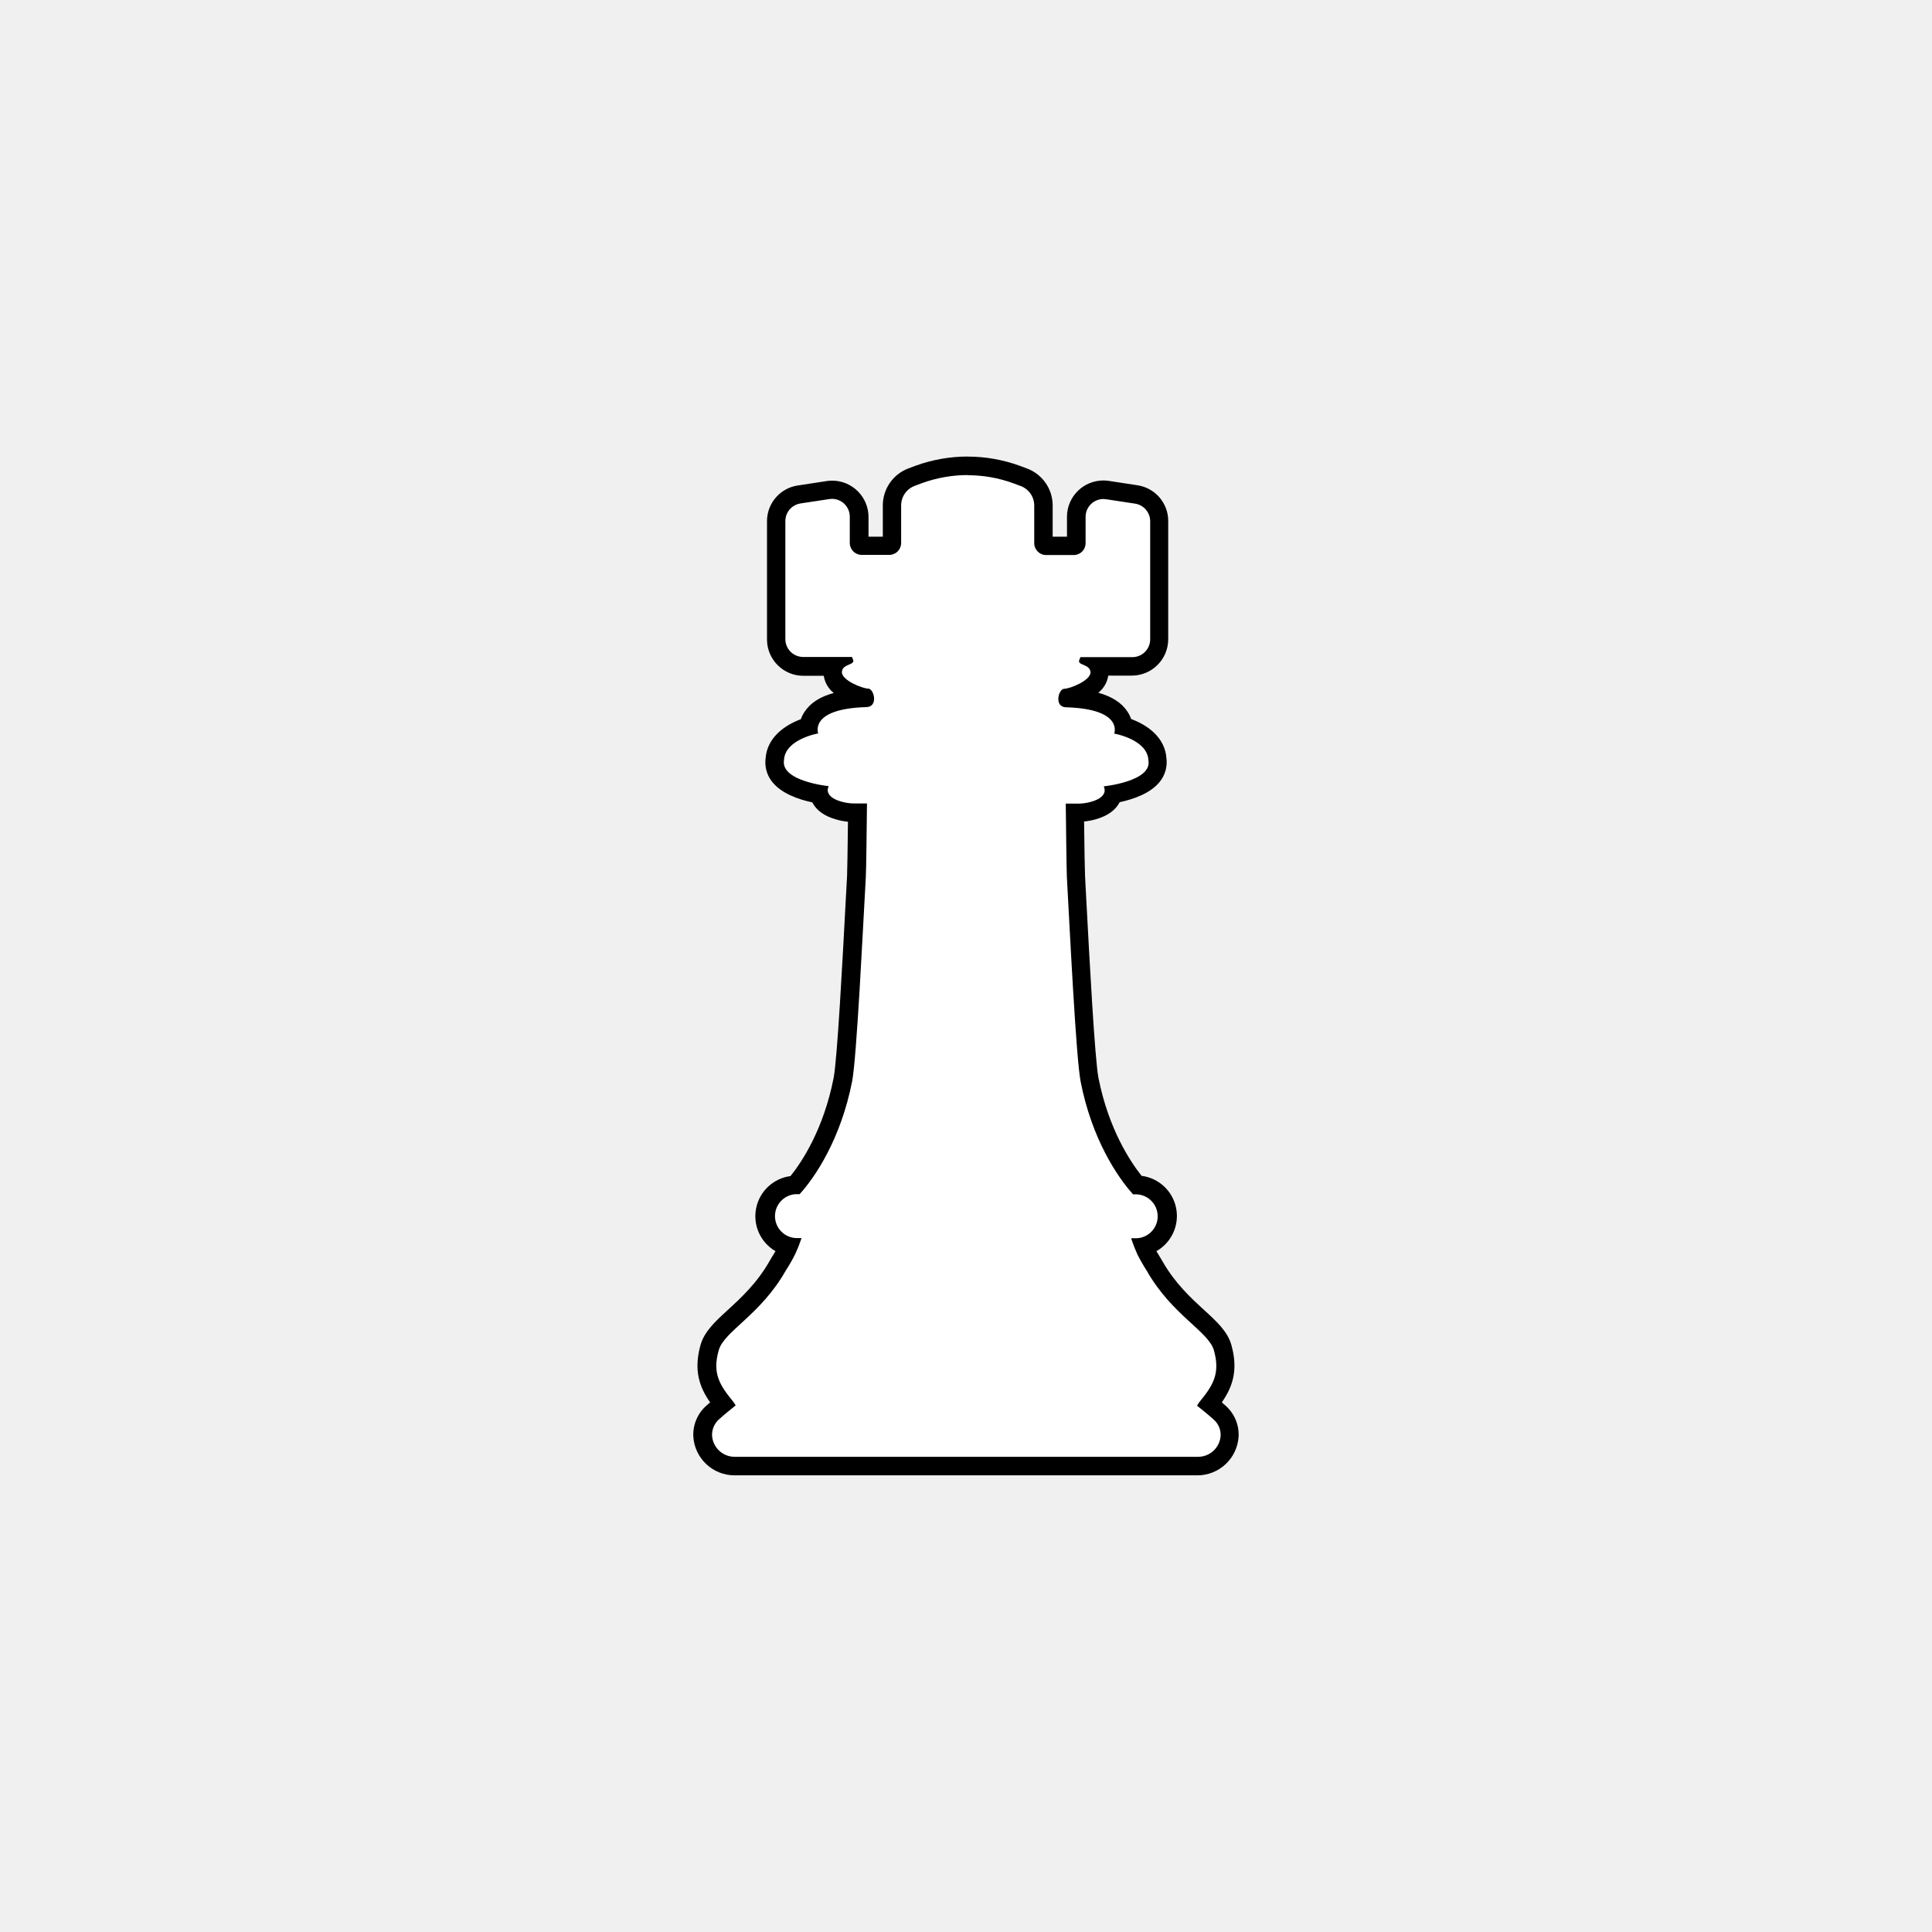
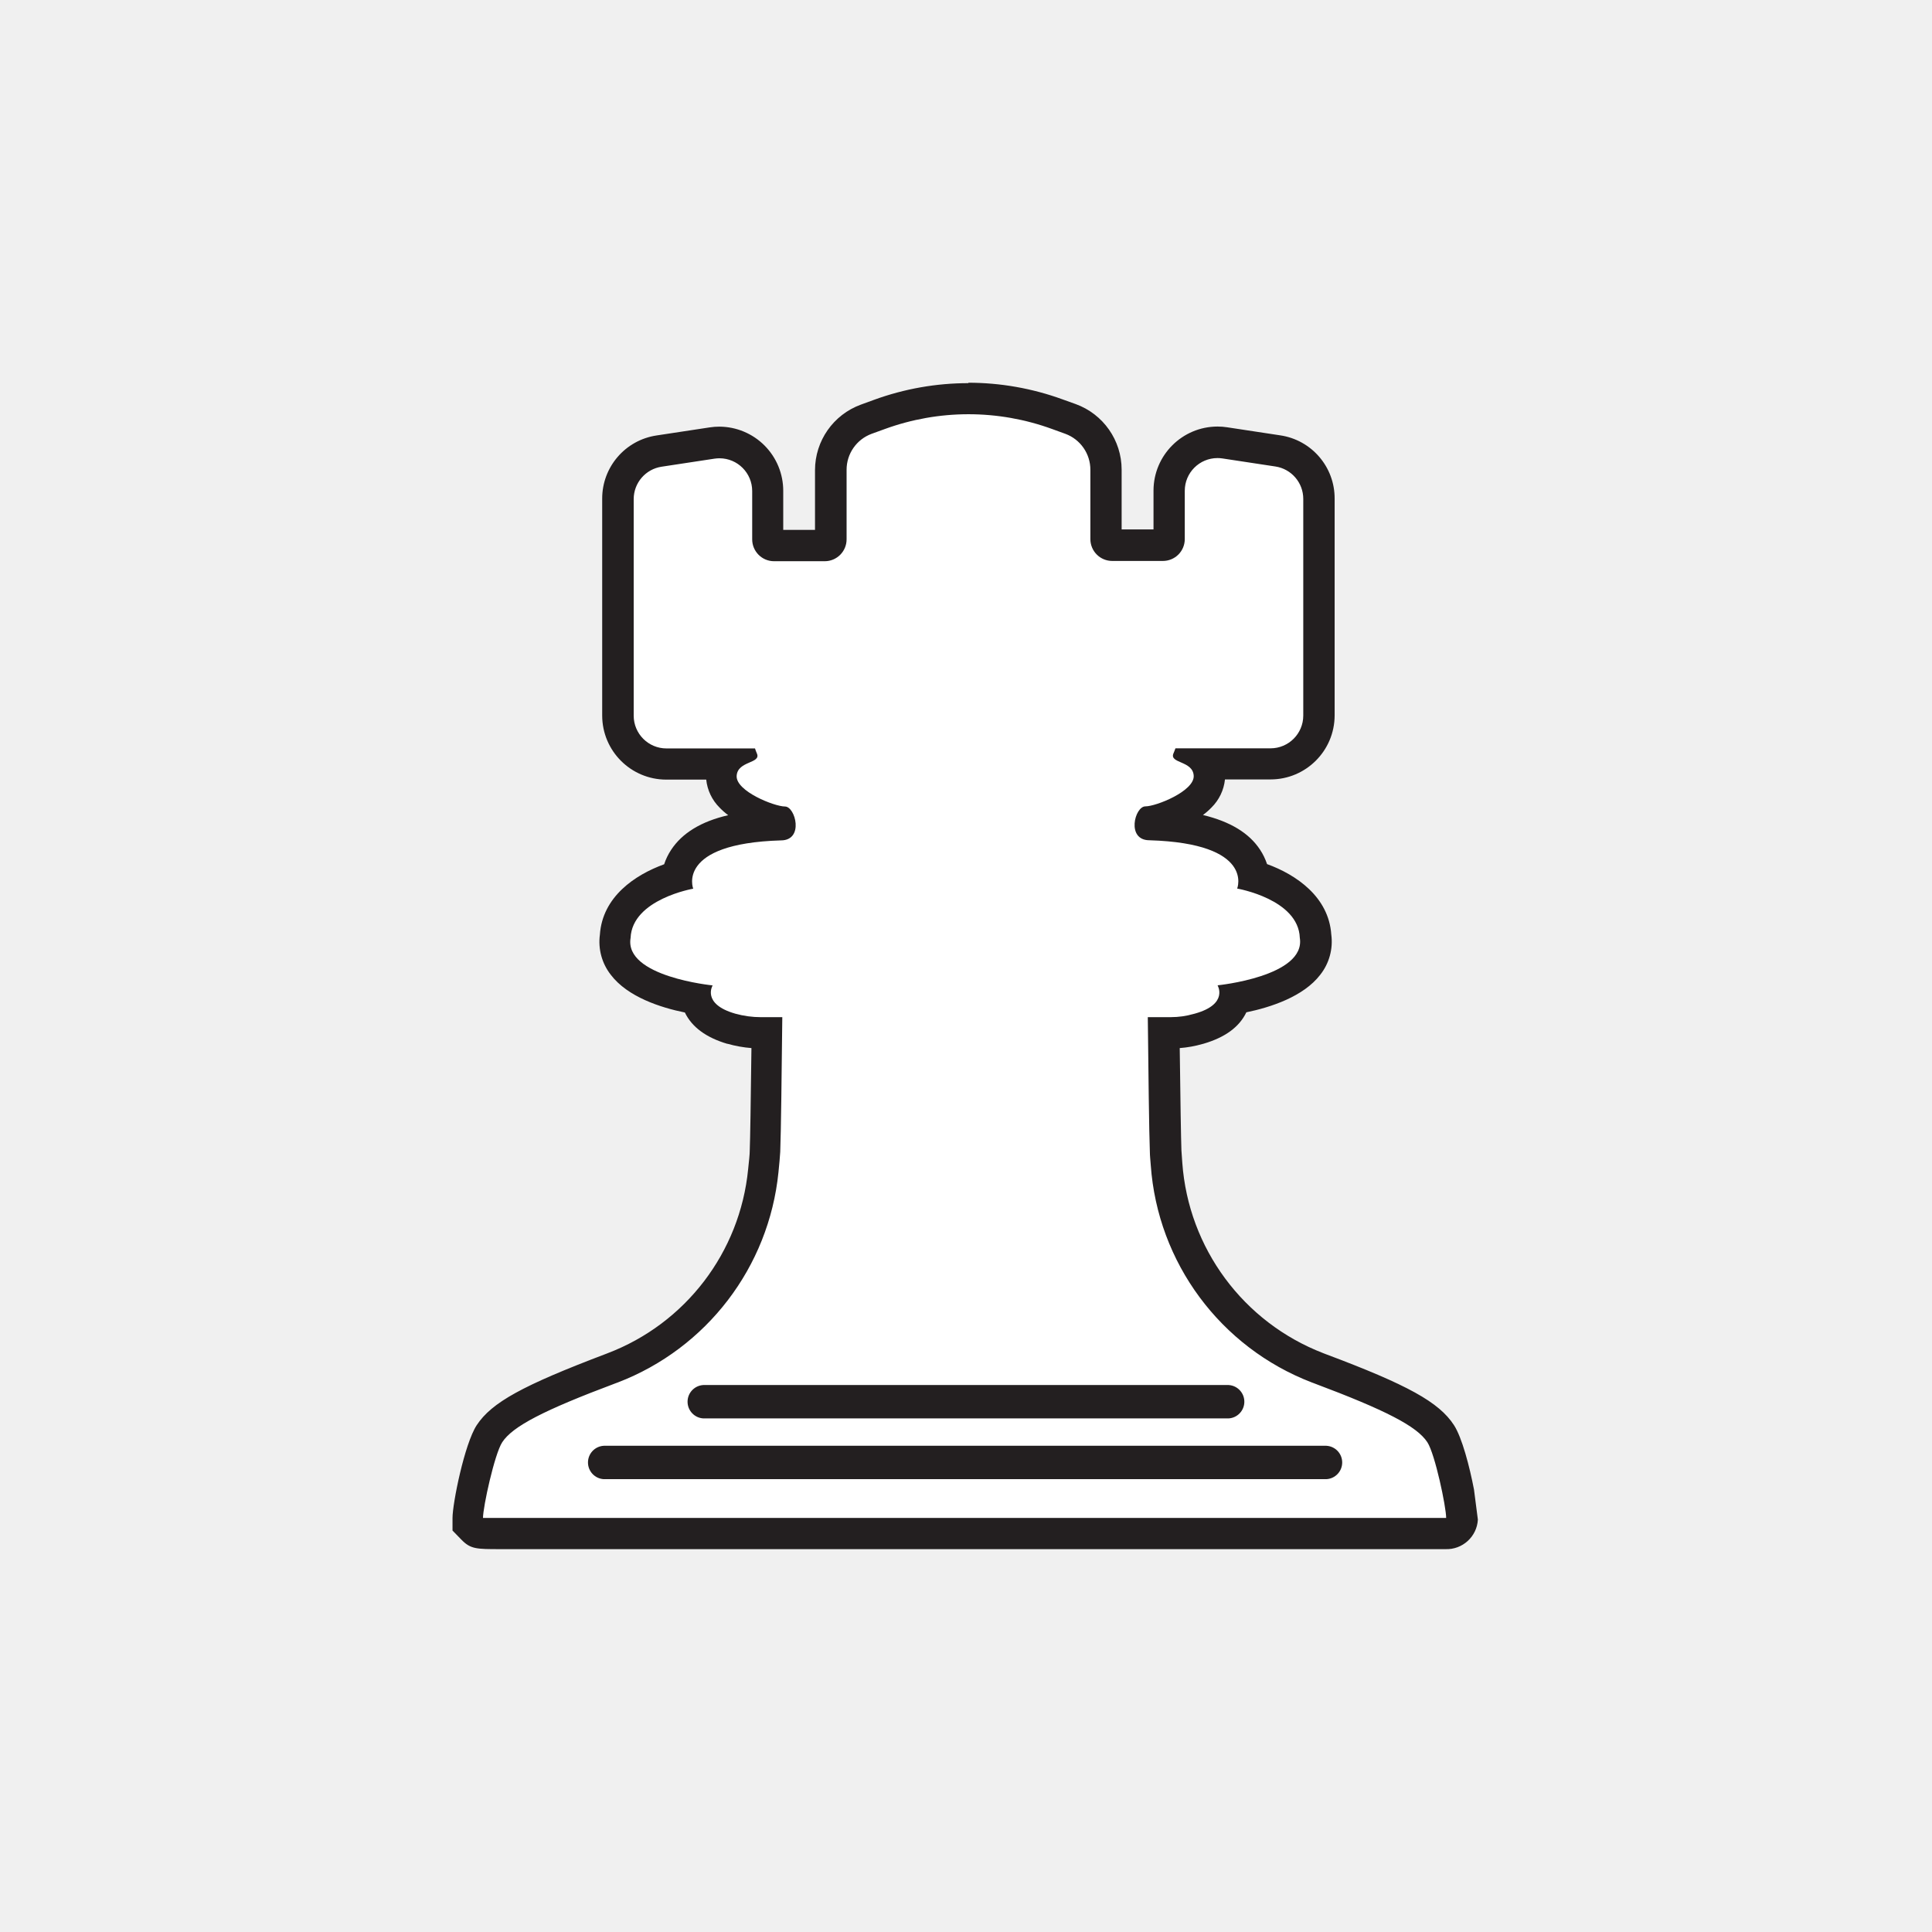
<svg xmlns="http://www.w3.org/2000/svg" id="Artwork" viewBox="0 0 720 720">
  <defs>
-     <style>.cls-1{fill:#fff;fill-rule:evenodd;}</style>
+     <style>.cls-1{fill:#fff;}.cls-2{fill:#231f20;}</style>
  </defs>
-   <path class="cls-1" d="M273.92,546.39a11.93,11.93,0,0,1-12-11.24,11.72,11.72,0,0,1,.79-4.57,11.11,11.11,0,0,1,3.08-4.25c1.19-1.08,2.48-2.17,3.66-3.12-4.73-6-7.6-11.42-5-20.93,1.14-4.15,4.73-7.43,9.28-11.6,5-4.56,11.17-10.24,16.08-18.89.42-.75.87-1.47,1.31-2.2a27.92,27.92,0,0,0,2-3.62c.25-.55.46-1.05.64-1.47a11.63,11.63,0,0,1,2.53-22.9c4-4.76,13.47-17.76,17.7-39.13,1.45-7.29,3.38-43.83,4.54-65.66.21-3.87.39-7.35.55-10.25.1-2.58.24-10.75.38-23.67h-1.25a21.21,21.21,0,0,1-5.81-.85c-3.71-1.06-6.08-2.85-7-5.29a4.27,4.27,0,0,1-.25-.79c-4.42-.77-11.61-2.63-14.84-6.9a8,8,0,0,1-1.64-6.12c.41-6.9,7.14-10.71,12.6-12.33a8.68,8.68,0,0,1,1.38-3.56c2.86-4.34,9.26-6.63,19.56-7a.24.24,0,0,1,0-.12,21.33,21.33,0,0,1-10-5,6.27,6.27,0,0,1-1.93-4.67,5.81,5.81,0,0,1,.42-1.93h-11.4a10.12,10.12,0,0,1-10.1-10.1V194.26a10,10,0,0,1,8.58-10l10.74-1.63a9.89,9.89,0,0,1,1.54-.12,10.09,10.09,0,0,1,10.08,10.09v9.79a1,1,0,0,0,1,1h10.29a1,1,0,0,0,1-1h0v-14a11.27,11.27,0,0,1,7.4-10.55l2.68-1a53.27,53.27,0,0,1,36.3,0l2.68,1a11.23,11.23,0,0,1,7.4,10.55v14a1,1,0,0,0,1,1h10.29a1,1,0,0,0,1-1h0v-9.79a10.09,10.09,0,0,1,10.08-10.09,9.86,9.86,0,0,1,1.53.12l10.74,1.63a10,10,0,0,1,8.58,10v44a10.11,10.11,0,0,1-10.1,10.09H409.4a6,6,0,0,1-1.52,6.6,21.31,21.31,0,0,1-10,5,.28.28,0,0,0,0,.13c10.28.35,16.68,2.65,19.54,7a8.68,8.68,0,0,1,1.38,3.56c5.52,1.62,12.19,5.43,12.6,12.34a8,8,0,0,1-1.65,6.11c-3.22,4.21-10.43,6.08-14.83,6.91-.08.26-.16.53-.25.78-.95,2.43-3.29,4.15-6.91,5.27h-.09a21.23,21.23,0,0,1-5.82.85h-1.2c.15,12.91.28,21.09.39,23.72s.34,6.33.55,10.19c1.15,21.84,3.09,58.37,4.53,65.66,4.23,21.38,13.66,34.37,17.72,39.14a11.64,11.64,0,0,1,2.52,22.93c.18.43.39.93.64,1.48a26.14,26.14,0,0,0,2,3.62c.45.73.89,1.45,1.38,2.19,4.93,8.66,11,14.34,16.08,18.89,4.56,4.15,8.15,7.46,9.3,11.6,2.62,9.52-.25,14.94-5,20.94,1.16,1,2.45,2,3.65,3.12a11,11,0,0,1,3.86,8.82,11.93,11.93,0,0,1-12,11.24Z" />
-   <path d="M360.63,177.1a49.58,49.58,0,0,1,17,3l2.68,1a7.76,7.76,0,0,1,5.12,7.31v14a4.44,4.44,0,0,0,4.43,4.44h10.28a4.43,4.43,0,0,0,4.43-4.44h0v-9.8a6.65,6.65,0,0,1,6.63-6.64,7,7,0,0,1,1,.08L423,187.69a6.65,6.65,0,0,1,5.64,6.57v44a6.65,6.65,0,0,1-6.64,6.64H402.63a8.43,8.43,0,0,1-.38,1c-1,2.13,3.93,1.47,4.14,4.57s-7.68,6.22-9.8,6.22-3.93,6.9.81,6.9c21.43.65,17.83,9.8,17.83,9.8s12.42,2.13,12.76,10c1.38,7.84-16.68,9.66-16.68,9.66s2.29,3.76-4.59,5.72h0a17.38,17.38,0,0,1-4.86.72h-4.68c.11,10.59.28,23.65.41,27.31,1.11,20,3.41,67.58,5.15,76.38,4.15,21.18,13.63,35.44,19.53,41.92h1.38a8.19,8.19,0,0,1,0,16.36h-2.07a2.51,2.51,0,0,0,.16.61,54,54,0,0,0,2.12,5.37,68.71,68.71,0,0,0,3.5,6.13c9.42,16.57,23.09,22.62,25.05,29.72,2.43,8.78-.45,13.12-5.52,19.33-.28.35-.47.76-.79,1.24,1.76,1.38,4.15,3.32,6.09,5.07A7.57,7.57,0,0,1,454.9,535a8.42,8.42,0,0,1-8.55,7.91H273.92a8.44,8.44,0,0,1-8.56-7.91,8,8,0,0,1,.56-3.17,7.75,7.75,0,0,1,2.16-3c1.94-1.75,4.33-3.69,6.08-5.07a13.63,13.63,0,0,0-.79-1.24c-5.13-6.27-8-10.61-5.52-19.33,2-7.1,15.62-13.13,25-29.72a59.92,59.92,0,0,0,3.51-6.13A49.42,49.42,0,0,0,298.5,462l.18-.61H296.6a8.19,8.19,0,0,1,0-16.36H298c5.91-6.48,15.35-20.71,19.54-41.92,1.74-8.8,4-56.42,5.13-76.38.16-3.66.32-16.72.43-27.31h-4.82a17.43,17.43,0,0,1-4.86-.72h0c-6.9-2-4.57-5.72-4.57-5.72s-17.95-1.8-16.68-9.66c.32-7.86,12.76-10,12.76-10s-3.6-9.15,17.83-9.8c4.73,0,2.94-6.9.81-6.9s-10-3.11-9.82-6.22,5.07-2.44,4.15-4.57c-.12-.29-.25-.62-.38-1H299.32a6.64,6.64,0,0,1-6.64-6.64v-44a6.65,6.65,0,0,1,5.64-6.57l10.75-1.63a6.77,6.77,0,0,1,1-.08,6.64,6.64,0,0,1,6.62,6.64v9.8a4.44,4.44,0,0,0,4.44,4.44h10.27a4.43,4.43,0,0,0,4.43-4.44h0v-14a7.8,7.8,0,0,1,5.13-7.31l2.67-1a50,50,0,0,1,17-3m0-6.9a56.85,56.85,0,0,0-19.33,3.39l-2.68,1A14.74,14.74,0,0,0,329,188.38V200h-5.33v-7.33a13.57,13.57,0,0,0-13.53-13.55,15.74,15.74,0,0,0-2.06.16l-10.74,1.64a13.44,13.44,0,0,0-11.5,13.39v44a13.55,13.55,0,0,0,13.54,13.54h7.61a10.13,10.13,0,0,0,2.76,5.53c.29.3.61.59.94.88-5.11,1.38-8.68,3.71-10.85,7a12.08,12.08,0,0,0-1.38,2.76c-6,2.24-12.61,6.81-13.15,14.65a11.6,11.6,0,0,0,2.35,8.56c3.44,4.52,10.07,6.73,15.05,7.79,1.55,3,4.52,5.13,8.84,6.35h0a24.26,24.26,0,0,0,4.46.87c-.13,10.86-.24,17.79-.33,20.21-.17,2.9-.35,6.35-.56,10.19-1.07,20.32-3.08,58.13-4.47,65.17-3.78,19.17-11.85,31.24-16.05,36.48A15.08,15.08,0,0,0,289,466.28c-.27.48-.58,1-.88,1.47s-.93,1.48-1.38,2.3c-4.66,8.18-10.62,13.65-15.43,18.06s-8.86,8.13-10.27,13.23c-2.61,9.44-.33,15.63,3.59,21.28-.43.37-.86.74-1.26,1.11a14.46,14.46,0,0,0-5,11.51,15.41,15.41,0,0,0,15.46,14.58H446.14a15.41,15.41,0,0,0,15.46-14.58,14.46,14.46,0,0,0-5-11.51l-1.26-1.11c3.91-5.65,6.2-11.84,3.59-21.28-1.38-5.1-5.52-8.87-10.29-13.23s-10.77-9.88-15.41-18.06c-.47-.82-.94-1.58-1.38-2.3s-.62-1-.9-1.47a15.08,15.08,0,0,0-5.52-28.08c-4.14-5.24-12.26-17.31-16.06-36.48-1.38-7-3.39-44.86-4.47-65.19-.21-3.82-.39-7.29-.54-10.17-.1-2.42-.22-9.35-.35-20.21a24.3,24.3,0,0,0,4.48-.87h0c4.31-1.23,7.26-3.37,8.79-6.33,5-1.07,11.62-3.28,15.07-7.79a11.6,11.6,0,0,0,2.35-8.56c-.54-7.85-7.14-12.43-13.16-14.65a12.36,12.36,0,0,0-1.38-2.77c-2.16-3.28-5.75-5.6-10.84-7,.33-.29.65-.58.94-.88a10,10,0,0,0,2.76-5.52h8.79a13.57,13.57,0,0,0,13.55-13.55v-44a13.45,13.45,0,0,0-11.5-13.39l-10.64-1.63a14,14,0,0,0-2.05-.15,13.56,13.56,0,0,0-13.54,13.54V200H392.3V188.37a14.71,14.71,0,0,0-9.66-13.81l-2.68-1a56.66,56.66,0,0,0-19.33-3.4Z" />
+   <path class="cls-1" d="M425.35,571.6h-239c-8.68,0-8.68,0-10.41-1.78l-1.63-1.7v-2.34c0-4.66,4.29-25.53,8.1-31.39,4.67-7.23,16.1-13.35,45.14-24.25l.77-.28a87.72,87.72,0,0,0,56.15-73.5c.31-3.12.52-5.57.61-7.3.21-4.83.45-20,.73-44h-2.06a41,41,0,0,1-11.18-1.55c-6.7-1.91-10.92-5.06-12.63-9.33a11.45,11.45,0,0,1-.51-1.73C251.59,371,238,367.74,232.19,360a14.21,14.21,0,0,1-2.94-10.92c.75-12.53,13.16-19.42,23.11-22.29a15.65,15.65,0,0,1,2.49-6.65c5.21-7.91,17-12,36.06-12.65a4.41,4.41,0,0,0-.21-1.14,38.32,38.32,0,0,1-18.39-9.18A10.87,10.87,0,0,1,268.9,289a9.83,9.83,0,0,1,1.05-4.08H248.2a18.07,18.07,0,0,1-18-18.05V186.09a17.9,17.9,0,0,1,15.33-17.83l19.73-3A18,18,0,0,1,286,183.08v18a2.33,2.33,0,0,0,2.33,2.34H307.2a2.34,2.34,0,0,0,2.34-2.34v-26a20.17,20.17,0,0,1,13.23-18.91l4.93-1.8a97,97,0,0,1,66.38,0l4.92,1.8a20.16,20.16,0,0,1,13.23,18.91v25.81a2.33,2.33,0,0,0,2.34,2.33h18.88a2.33,2.33,0,0,0,2.33-2.33v-18a18,18,0,0,1,18-18,18.49,18.49,0,0,1,2.78.21l19.72,3a17.91,17.91,0,0,1,15.33,17.84v80.75a18.06,18.06,0,0,1-18,18H449.63a10,10,0,0,1,1.05,4.09,10.87,10.87,0,0,1-3.41,8.19,38.22,38.22,0,0,1-18.39,9.17,4.57,4.57,0,0,0-.21,1.15C447.8,308,459.54,312,464.73,320a15.6,15.6,0,0,1,2.49,6.65c9.95,2.87,22.36,9.76,23.11,22.29a14.29,14.29,0,0,1-2.92,10.92c-5.86,7.63-19.42,11-27.28,12.42a12.74,12.74,0,0,1-.51,1.73c-1.71,4.34-5.93,7.49-12.56,9.33l-.52.17a37.11,37.11,0,0,1-10.05,1.4h-2.71c.25,24,.49,39.23.7,44.11,0,1.24.16,2.89.3,4.67a88.34,88.34,0,0,0,56.27,76l.77.28c29,10.9,40.41,17,45.12,24.25,3.76,5.76,8,26.75,8,31.39v.35c-.33,5.46-5.58,5.49-8.1,5.49H425.35ZM225,544.64a.39.39,0,0,0-.37.39.37.37,0,0,0,.37.38H494.32a.38.38,0,0,0,.38-.38h0a.4.4,0,0,0-.38-.39ZM262.11,522a.39.39,0,0,0-.37.39.38.38,0,0,0,.37.38h195a.4.4,0,0,0,.39-.38.41.41,0,0,0-.39-.39Z" />
+   <path class="cls-2" d="M360.91,154.37a91.07,91.07,0,0,1,31.18,5.51l4.93,1.79a14.26,14.26,0,0,1,9.33,13.43v25.81a8.14,8.14,0,0,0,8.15,8.14h18.88a8.14,8.14,0,0,0,8.15-8.14v-18a12.2,12.2,0,0,1,12.18-12.2,11.77,11.77,0,0,1,1.87.14l19.74,3a12.22,12.22,0,0,1,10.37,12.07v80.75a12.21,12.21,0,0,1-12.21,12.21H438.05c-.23.68-.47,1.28-.7,1.8-1.8,3.92,7.21,2.7,7.51,8.42s-14,11.41-18,11.41-7.21,12.63,1.52,12.63c39.35,1.19,32.68,18,32.68,18s22.82,3.92,23.34,18.35c2.33,14.42-30.65,17.71-30.65,17.71s4.2,7-8.4,10.53l-.54.14a30.58,30.58,0,0,1-8.45,1.19h-8.61c.21,19.46.49,43.48.77,50.2,0,1.33.19,3,.33,4.93a93.83,93.83,0,0,0,60,81l.8.3c26.82,10.06,38.42,16.06,42.29,22,2.87,4.41,7,24.11,7,28.19H180c0-4.08,4.29-23.78,7.16-28.19,3.85-5.93,15.45-11.93,42.29-22l.77-.28a94,94,0,0,0,59.89-78.35c.31-3,.54-5.65.66-7.59.28-6.72.56-30.74.77-50.2h-7.94a35.72,35.72,0,0,1-9.59-1.31h0c-12.63-3.62-8.43-10.53-8.43-10.53S232.56,364,235,349.54c.6-14.43,23.34-18.35,23.34-18.35s-6.61-16.82,32.67-18c8.73,0,5.42-12.63,1.52-12.63s-18.34-5.7-18-11.42,9.34-4.5,7.51-8.42a17,17,0,0,1-.67-1.8h-33a12.21,12.21,0,0,1-12.21-12.2V186a12.22,12.22,0,0,1,10.39-12.07l19.72-3a13.08,13.08,0,0,1,1.87-.14,12.21,12.21,0,0,1,12.18,12.21v18a8.15,8.15,0,0,0,8.15,8.15h18.88a8.15,8.15,0,0,0,8.15-8.15V175.1a14.26,14.26,0,0,1,9.33-13.43l4.93-1.79a91.07,91.07,0,0,1,31.18-5.51M262,528.6H457.12a6.23,6.23,0,1,0,.76-12.44H262.11a6.23,6.23,0,0,0,0,12.44M225,551.24H494.32a6.23,6.23,0,0,0,0-12.44H225a6.23,6.23,0,0,0,0,12.44M360.91,142.79h0A102.63,102.63,0,0,0,325.74,149l-4.93,1.8a26,26,0,0,0-17.08,24.39v22.29H291.89V183a23.9,23.9,0,0,0-23.83-24h0a22.92,22.92,0,0,0-3.61.28l-19.75,3a23.76,23.76,0,0,0-20.28,23.62v80.76a23.9,23.9,0,0,0,23.87,23.88h14.9a17.16,17.16,0,0,0,5,10.45,25.06,25.06,0,0,0,3.19,2.81c-10.15,2.33-17.2,6.72-21.28,12.93a22.29,22.29,0,0,0-2.59,5.36c-10.9,3.95-23,12.12-23.95,26.24a19.93,19.93,0,0,0,4.11,15c6.25,8.19,18.48,12.16,27.56,14,2.64,5.46,7.94,9.34,15.8,11.67h.14a46.1,46.1,0,0,0,8.87,1.59c-.25,20.51-.46,33.61-.63,38.13,0,1.64-.3,4-.6,7a81.91,81.91,0,0,1-52.45,68.62l-.72.28c-30.76,11.67-42.41,18-48,26.53-4.55,7-9,29.11-9,34.57v4.67l3.29,3.38c3.45,3.55,5.58,3.55,14.59,3.55H538.62a11.67,11.67,0,0,0,12.14-11l-1.45-11.23c-1.63-8.49-4.46-19.39-7.47-24-5.55-8.54-17.22-15-48-26.53l-.72-.28a82.39,82.39,0,0,1-52.51-70.93c-.14-1.8-.24-3.36-.33-4.67-.16-4.53-.37-17.6-.63-38.09a42.63,42.63,0,0,0,8.47-1.52l.52-.14c7.88-2.33,13.18-6.14,15.84-11.67,9.06-1.87,21.29-5.84,27.54-14a19.93,19.93,0,0,0,4.11-15c-.95-14-13.05-22.29-23.94-26.24a22.71,22.71,0,0,0-2.6-5.36c-4.08-6.21-11.11-10.48-21.28-12.93a25.85,25.85,0,0,0,3.2-2.81,17.22,17.22,0,0,0,5-10.45h17a23.9,23.9,0,0,0,23.87-23.88V185.86a23.73,23.73,0,0,0-20.28-23.62l-19.75-3a22.92,22.92,0,0,0-3.61-.28,23.9,23.9,0,0,0-23.86,23.87v14.47H418V175a26,26,0,0,0-17.09-24.4L396,148.84a102.68,102.68,0,0,0-35.17-6.21Z" />
</svg>
